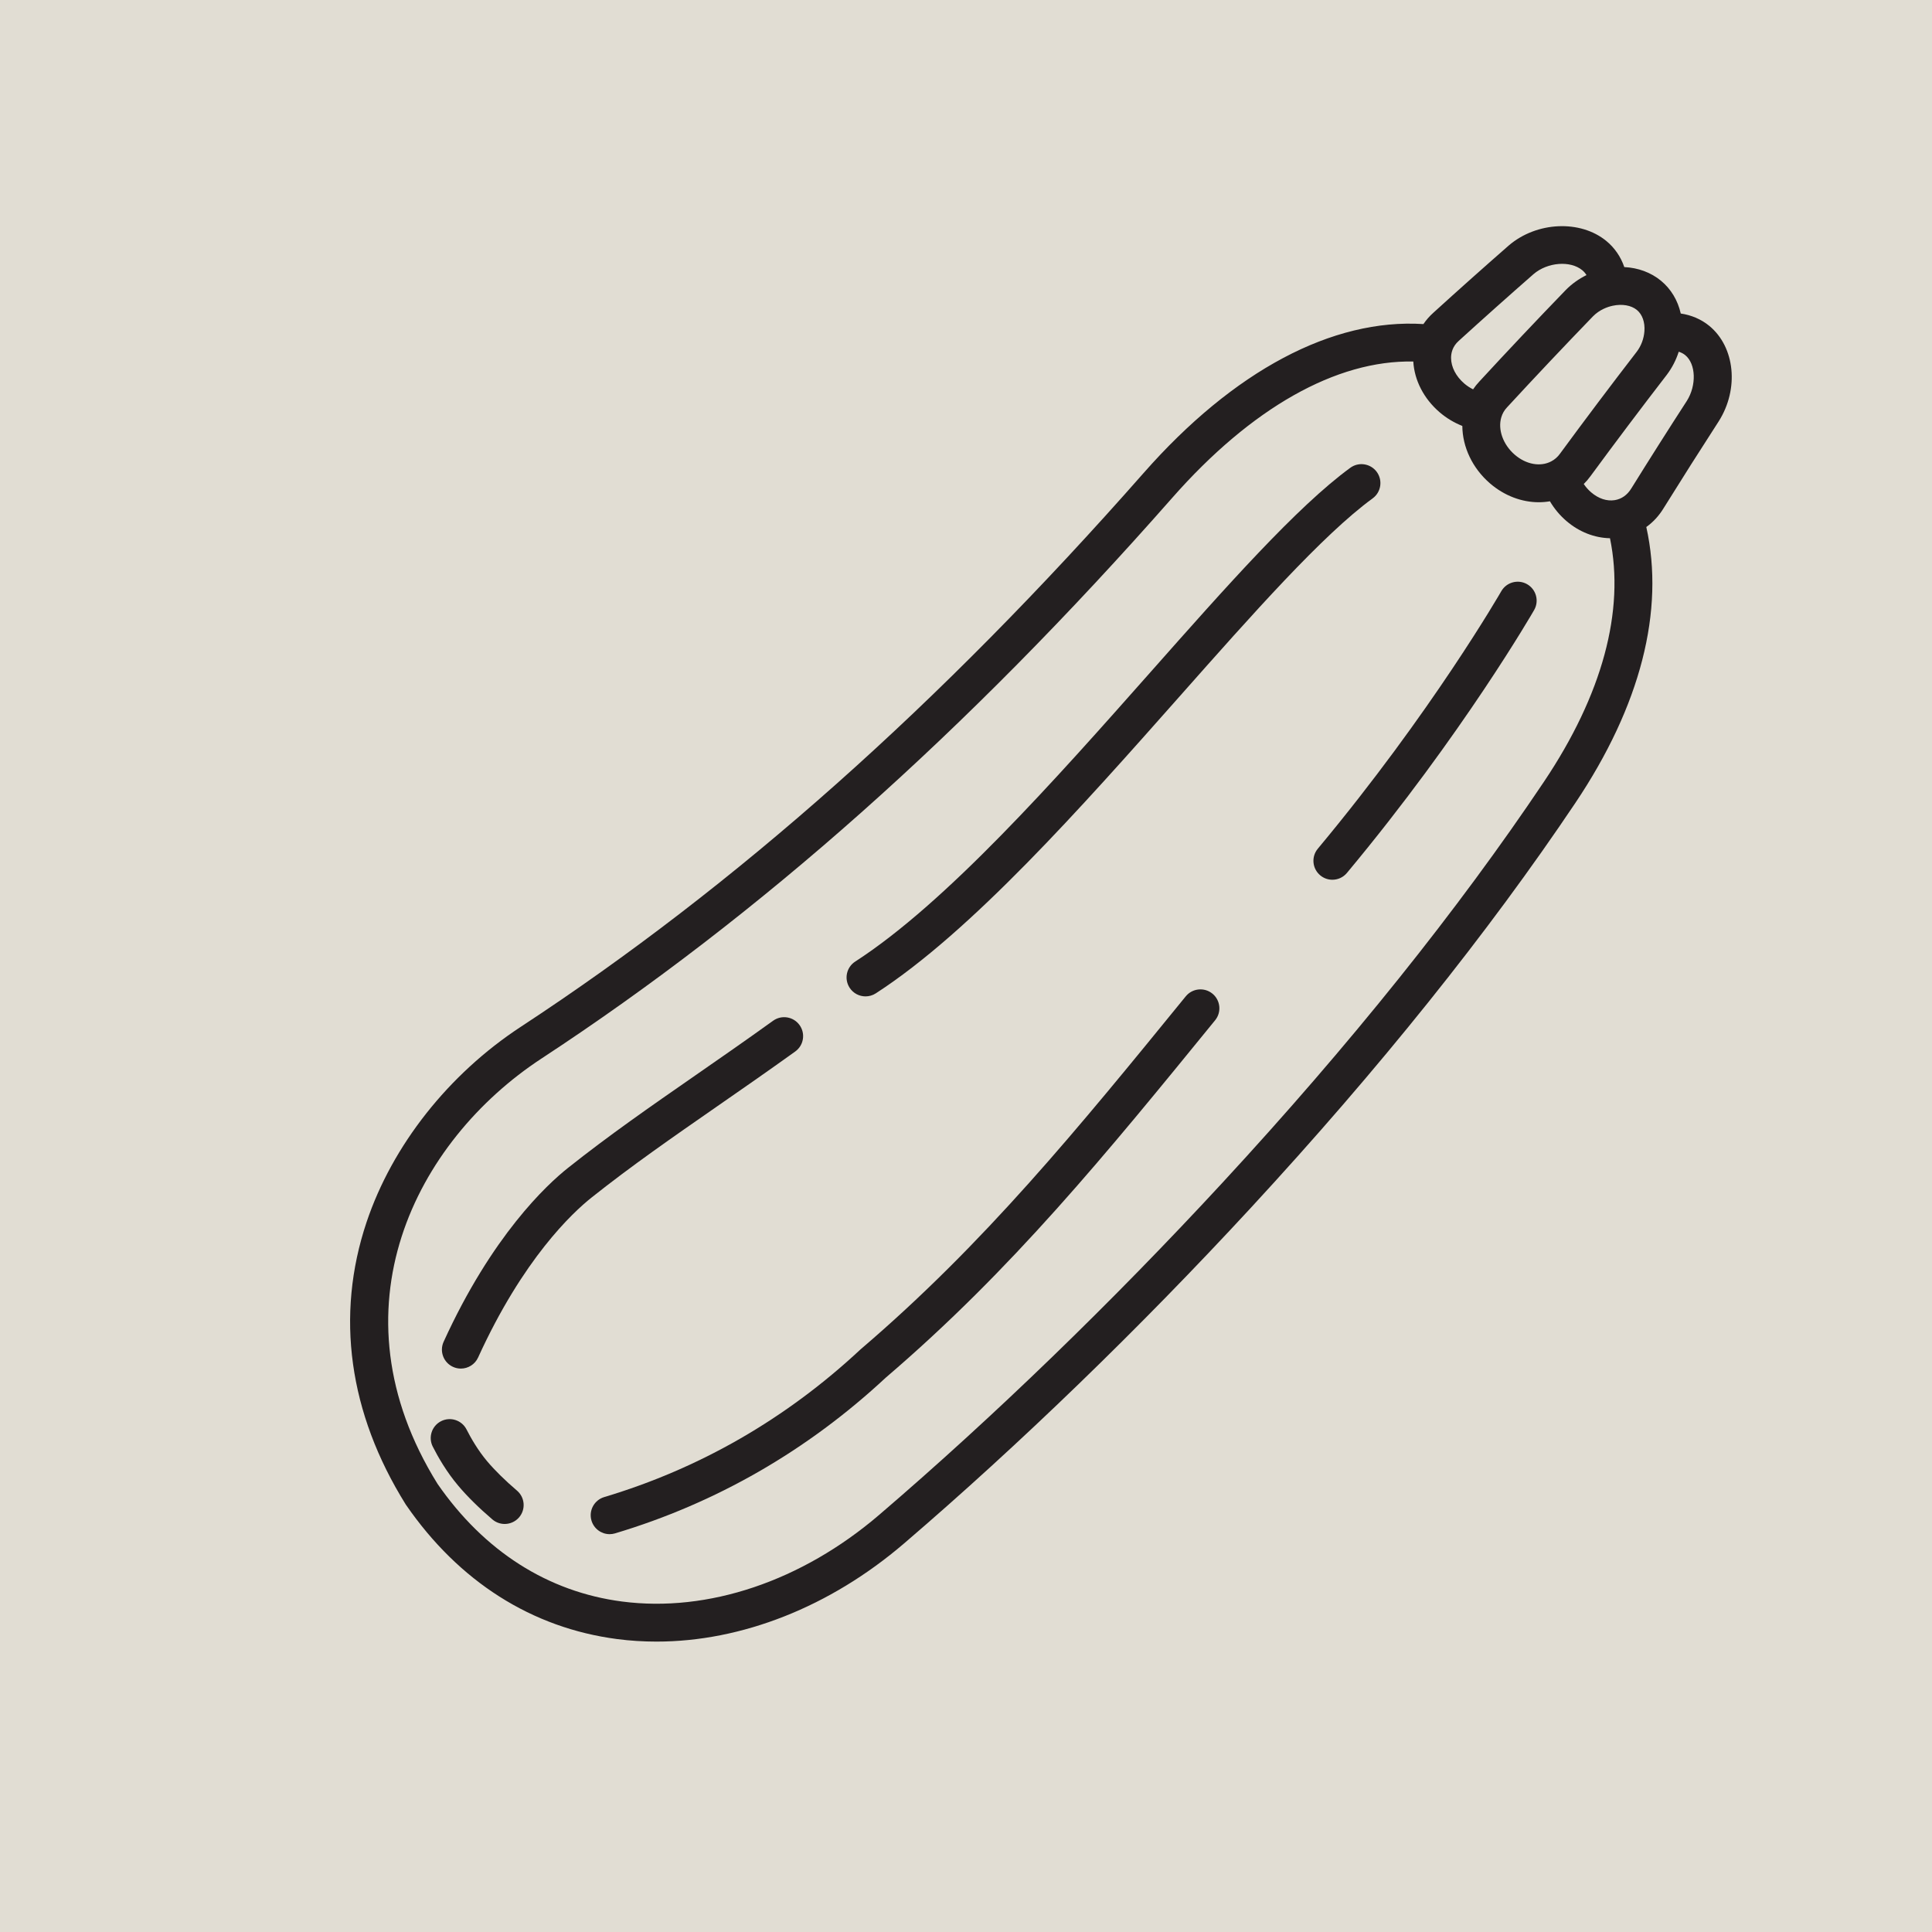
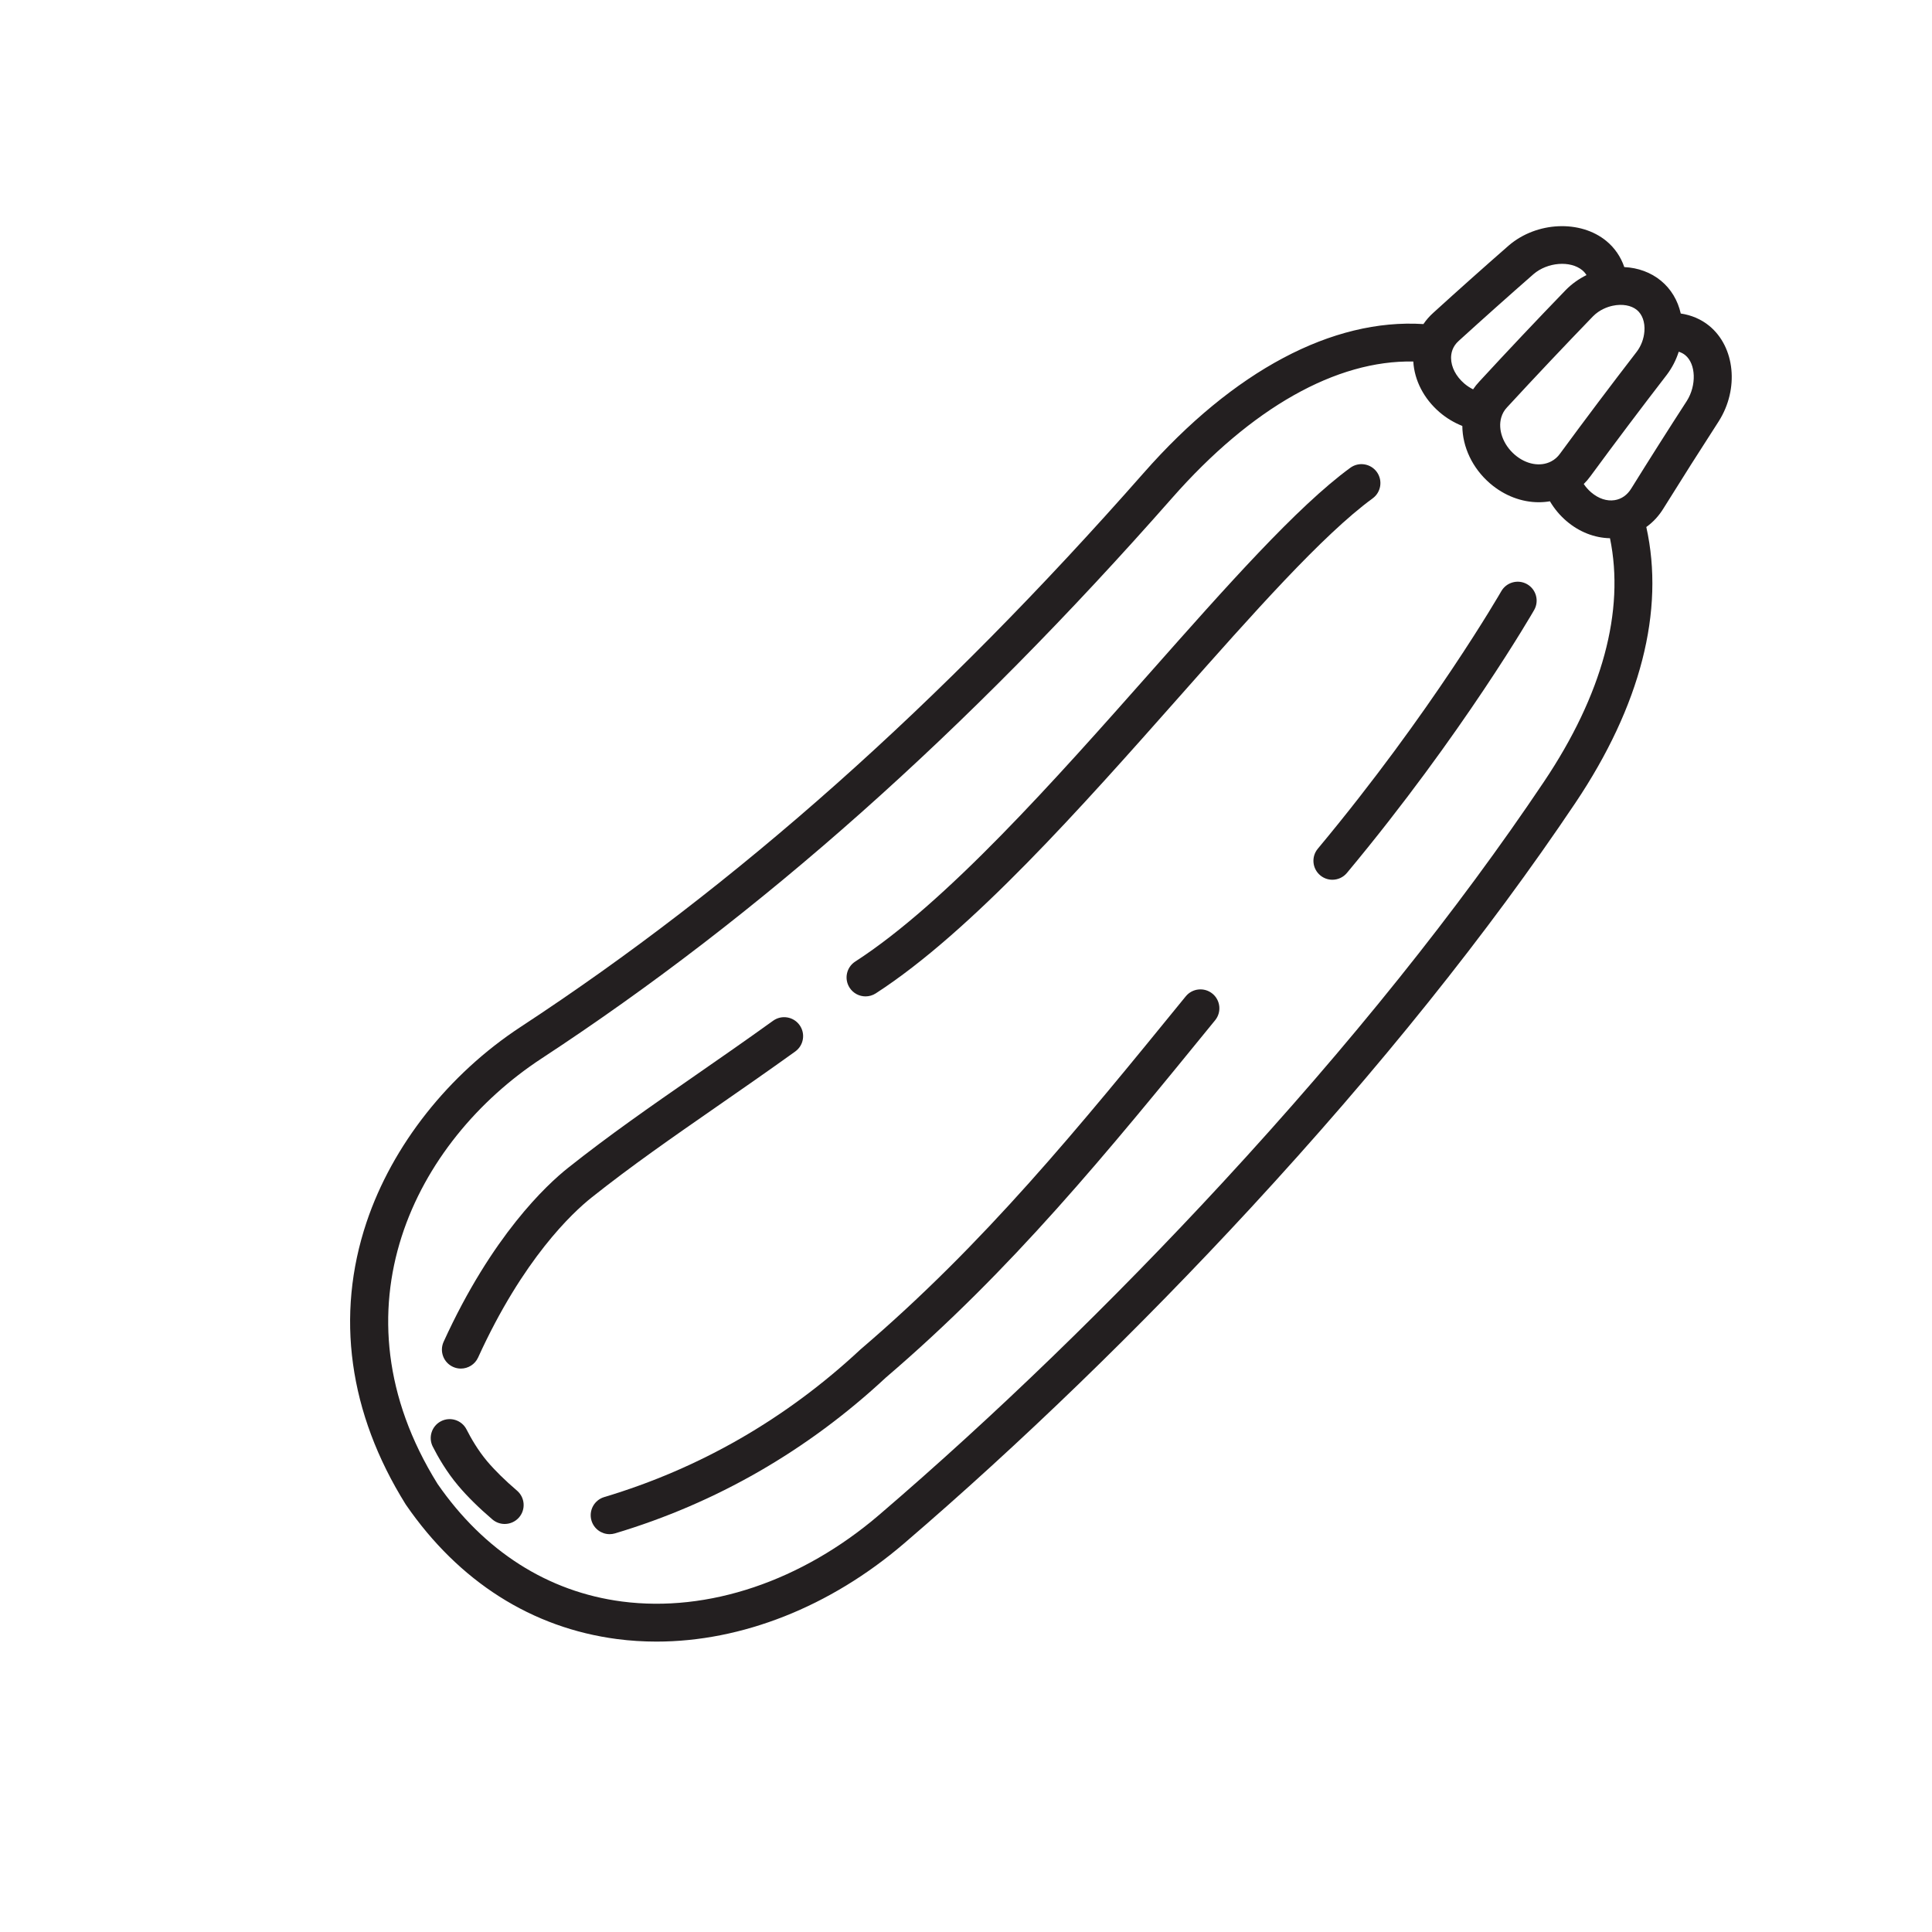
<svg xmlns="http://www.w3.org/2000/svg" width="375" viewBox="0 0 375 375" height="375" version="1.0">
  <defs>
    <clipPath id="a">
      <path d="M 67 43 L 337 43 L 337 318.641 L 67 318.641 Z M 67 43" />
    </clipPath>
  </defs>
  <path fill="#FFF" d="M-37.5 -37.5H412.5V412.5H-37.5z" />
-   <path fill="#E1DDD3" d="M-37.5 -37.5H412.5V412.5H-37.5z" />
+   <path fill="none" d="M-37.5 -37.5H412.5V412.5H-37.5z" />
  <path fill="#231F20" d="M 139.078 214.824 C 143.93 211.461 148.941 207.984 154.355 204.094 C 156.004 202.906 156.379 200.613 155.191 198.965 C 154.008 197.316 151.707 196.941 150.059 198.125 C 144.699 201.98 139.711 205.441 134.883 208.789 C 126.293 214.75 118.18 220.379 110.234 226.699 C 106.109 229.98 95.5 239.836 86.105 260.441 C 85.266 262.289 86.082 264.469 87.93 265.309 C 88.426 265.535 88.941 265.641 89.449 265.641 C 90.848 265.641 92.184 264.844 92.801 263.488 C 101.531 244.332 111.102 235.402 114.812 232.449 C 122.57 226.277 130.59 220.719 139.078 214.824" />
  <path fill="#231F20" d="M 267.23 91.598 C 266.031 89.961 263.73 89.602 262.094 90.797 C 251.742 98.352 237.957 113.918 223.363 130.402 C 204.762 151.406 183.68 175.211 166 186.637 C 164.293 187.738 163.805 190.012 164.91 191.719 C 165.613 192.805 166.793 193.398 168 193.398 C 168.684 193.398 169.379 193.207 169.992 192.809 C 188.52 180.836 209.957 156.629 228.871 135.273 C 243.191 119.098 256.723 103.82 266.43 96.734 C 268.07 95.539 268.426 93.238 267.23 91.598" />
  <path fill="#231F20" d="M 235.328 192.863 C 233.754 191.582 231.434 191.82 230.152 193.391 C 209.172 219.145 191.051 241.383 167.117 261.84 C 167.074 261.871 167.035 261.91 166.996 261.945 C 152.574 275.391 135.848 285.023 117.277 290.582 C 115.332 291.164 114.227 293.215 114.809 295.156 C 115.289 296.75 116.75 297.781 118.332 297.781 C 118.68 297.781 119.035 297.73 119.387 297.625 C 139.027 291.746 156.711 281.566 171.953 267.375 C 196.363 246.5 214.664 224.039 235.855 198.031 C 237.137 196.461 236.902 194.145 235.328 192.863" />
  <path fill="#231F20" d="M 296.41 113.391 C 294.648 112.387 292.402 113 291.395 114.762 C 291.262 114.992 277.938 138.164 255.789 164.73 C 254.488 166.289 254.699 168.609 256.262 169.906 C 256.945 170.477 257.781 170.758 258.613 170.758 C 259.664 170.758 260.711 170.309 261.438 169.434 C 283.992 142.375 297.641 118.645 297.777 118.406 C 298.785 116.645 298.172 114.398 296.41 113.391" />
  <g clip-path="url(#a)">
    <path fill="#231F20" d="M 327.418 77.809 C 323.801 83.395 320.184 89.098 316.641 94.797 C 315.859 96.078 314.742 96.867 313.41 97.078 C 311.887 97.32 310.262 96.781 308.832 95.555 C 308.285 95.086 307.809 94.543 307.406 93.945 C 307.891 93.469 308.332 92.953 308.734 92.395 C 313.57 85.812 318.543 79.207 323.539 72.73 C 324.559 71.375 325.332 69.867 325.84 68.27 C 326.312 68.414 326.738 68.633 327.105 68.934 C 329.184 70.637 329.32 74.801 327.418 77.809 Z M 299.668 151.754 C 282.957 176.66 261.977 202.828 237.305 229.535 C 215.914 252.691 192.875 274.992 170.668 294.016 C 155.645 306.891 137.445 313.031 120.742 310.855 C 106.34 308.98 93.953 301.078 84.914 288 C 63.883 254.172 80.637 221.496 105.121 205.449 C 147.512 177.656 187.543 142.074 227.496 96.668 C 242.902 79.152 259.387 69.871 274.32 70.172 C 274.535 73.832 276.367 77.383 279.41 80.004 C 280.742 81.148 282.238 82.043 283.836 82.676 C 283.871 86.766 285.789 90.875 289.211 93.828 C 292.004 96.234 295.375 97.484 298.676 97.484 C 299.402 97.484 300.125 97.422 300.84 97.301 C 301.691 98.742 302.77 100.039 304.047 101.133 C 306.52 103.254 309.512 104.414 312.496 104.469 C 315.41 118.578 311.012 134.848 299.668 151.754 Z M 297.668 53.199 C 300.375 50.883 304.793 50.531 307.125 52.453 C 307.473 52.742 307.734 53.066 307.938 53.395 C 306.457 54.129 305.098 55.09 303.93 56.273 C 298.273 62.121 292.609 68.121 287.125 74.07 C 286.68 74.539 286.285 75.043 285.926 75.57 C 285.316 75.27 284.738 74.891 284.211 74.438 C 282.598 73.047 281.664 71.246 281.652 69.492 C 281.645 68.582 281.891 67.27 283.148 66.156 C 287.926 61.809 292.82 57.445 297.668 53.199 Z M 319.18 64.285 C 319.074 65.742 318.551 67.133 317.688 68.273 C 312.684 74.762 307.676 81.414 302.785 88.074 C 302.336 88.699 301.773 89.195 301.109 89.543 C 299 90.664 296.215 90.16 294.016 88.262 C 291.75 86.309 290.699 83.395 291.398 81.008 C 291.613 80.281 291.973 79.641 292.504 79.078 C 297.98 73.141 303.602 67.188 309.191 61.406 C 310.465 60.117 311.973 59.574 313.008 59.348 C 313.012 59.348 313.012 59.348 313.012 59.348 C 314.848 58.949 316.609 59.254 317.719 60.164 C 318.773 61.035 319.309 62.535 319.18 64.285 Z M 331.77 63.25 C 330.203 61.965 328.289 61.152 326.234 60.855 C 325.664 58.32 324.348 56.098 322.391 54.488 C 320.43 52.875 317.949 51.969 315.273 51.84 C 314.605 49.871 313.422 48.121 311.805 46.789 C 306.762 42.625 298.273 43 292.852 47.648 C 287.941 51.941 283.012 56.34 278.227 60.691 C 277.477 61.359 276.828 62.102 276.285 62.902 C 258.629 61.777 239.441 71.957 221.973 91.812 C 182.461 136.719 142.922 171.879 101.086 199.301 C 87.055 208.5 76.145 222.324 71.148 237.227 C 65.078 255.348 67.695 274.273 78.719 291.961 C 78.75 292.008 78.781 292.055 78.812 292.102 C 89.066 306.984 103.238 315.988 119.793 318.145 C 122.316 318.473 124.867 318.633 127.43 318.633 C 143.949 318.633 161.082 311.914 175.457 299.598 C 197.871 280.387 221.129 257.883 242.711 234.52 C 267.633 207.535 288.855 181.066 305.777 155.848 C 318.434 136.984 323.16 118.543 319.547 102.293 C 320.871 101.344 322.008 100.117 322.902 98.645 C 326.406 93.016 330 87.348 333.609 81.766 C 337.586 75.488 336.773 67.355 331.77 63.25" />
  </g>
  <path fill="#231F20" d="M 100.352 289.332 C 98.059 287.375 96.059 285.41 94.57 283.648 C 92.758 281.5 91.391 279.102 90.559 277.465 C 89.641 275.656 87.43 274.93 85.617 275.848 C 83.809 276.766 83.082 278.977 84 280.789 C 85.004 282.77 86.68 285.703 88.953 288.387 C 90.719 290.48 92.945 292.676 95.574 294.922 C 96.266 295.512 97.113 295.801 97.961 295.801 C 98.996 295.801 100.031 295.363 100.758 294.516 C 102.078 292.973 101.895 290.652 100.352 289.332" />
</svg>
